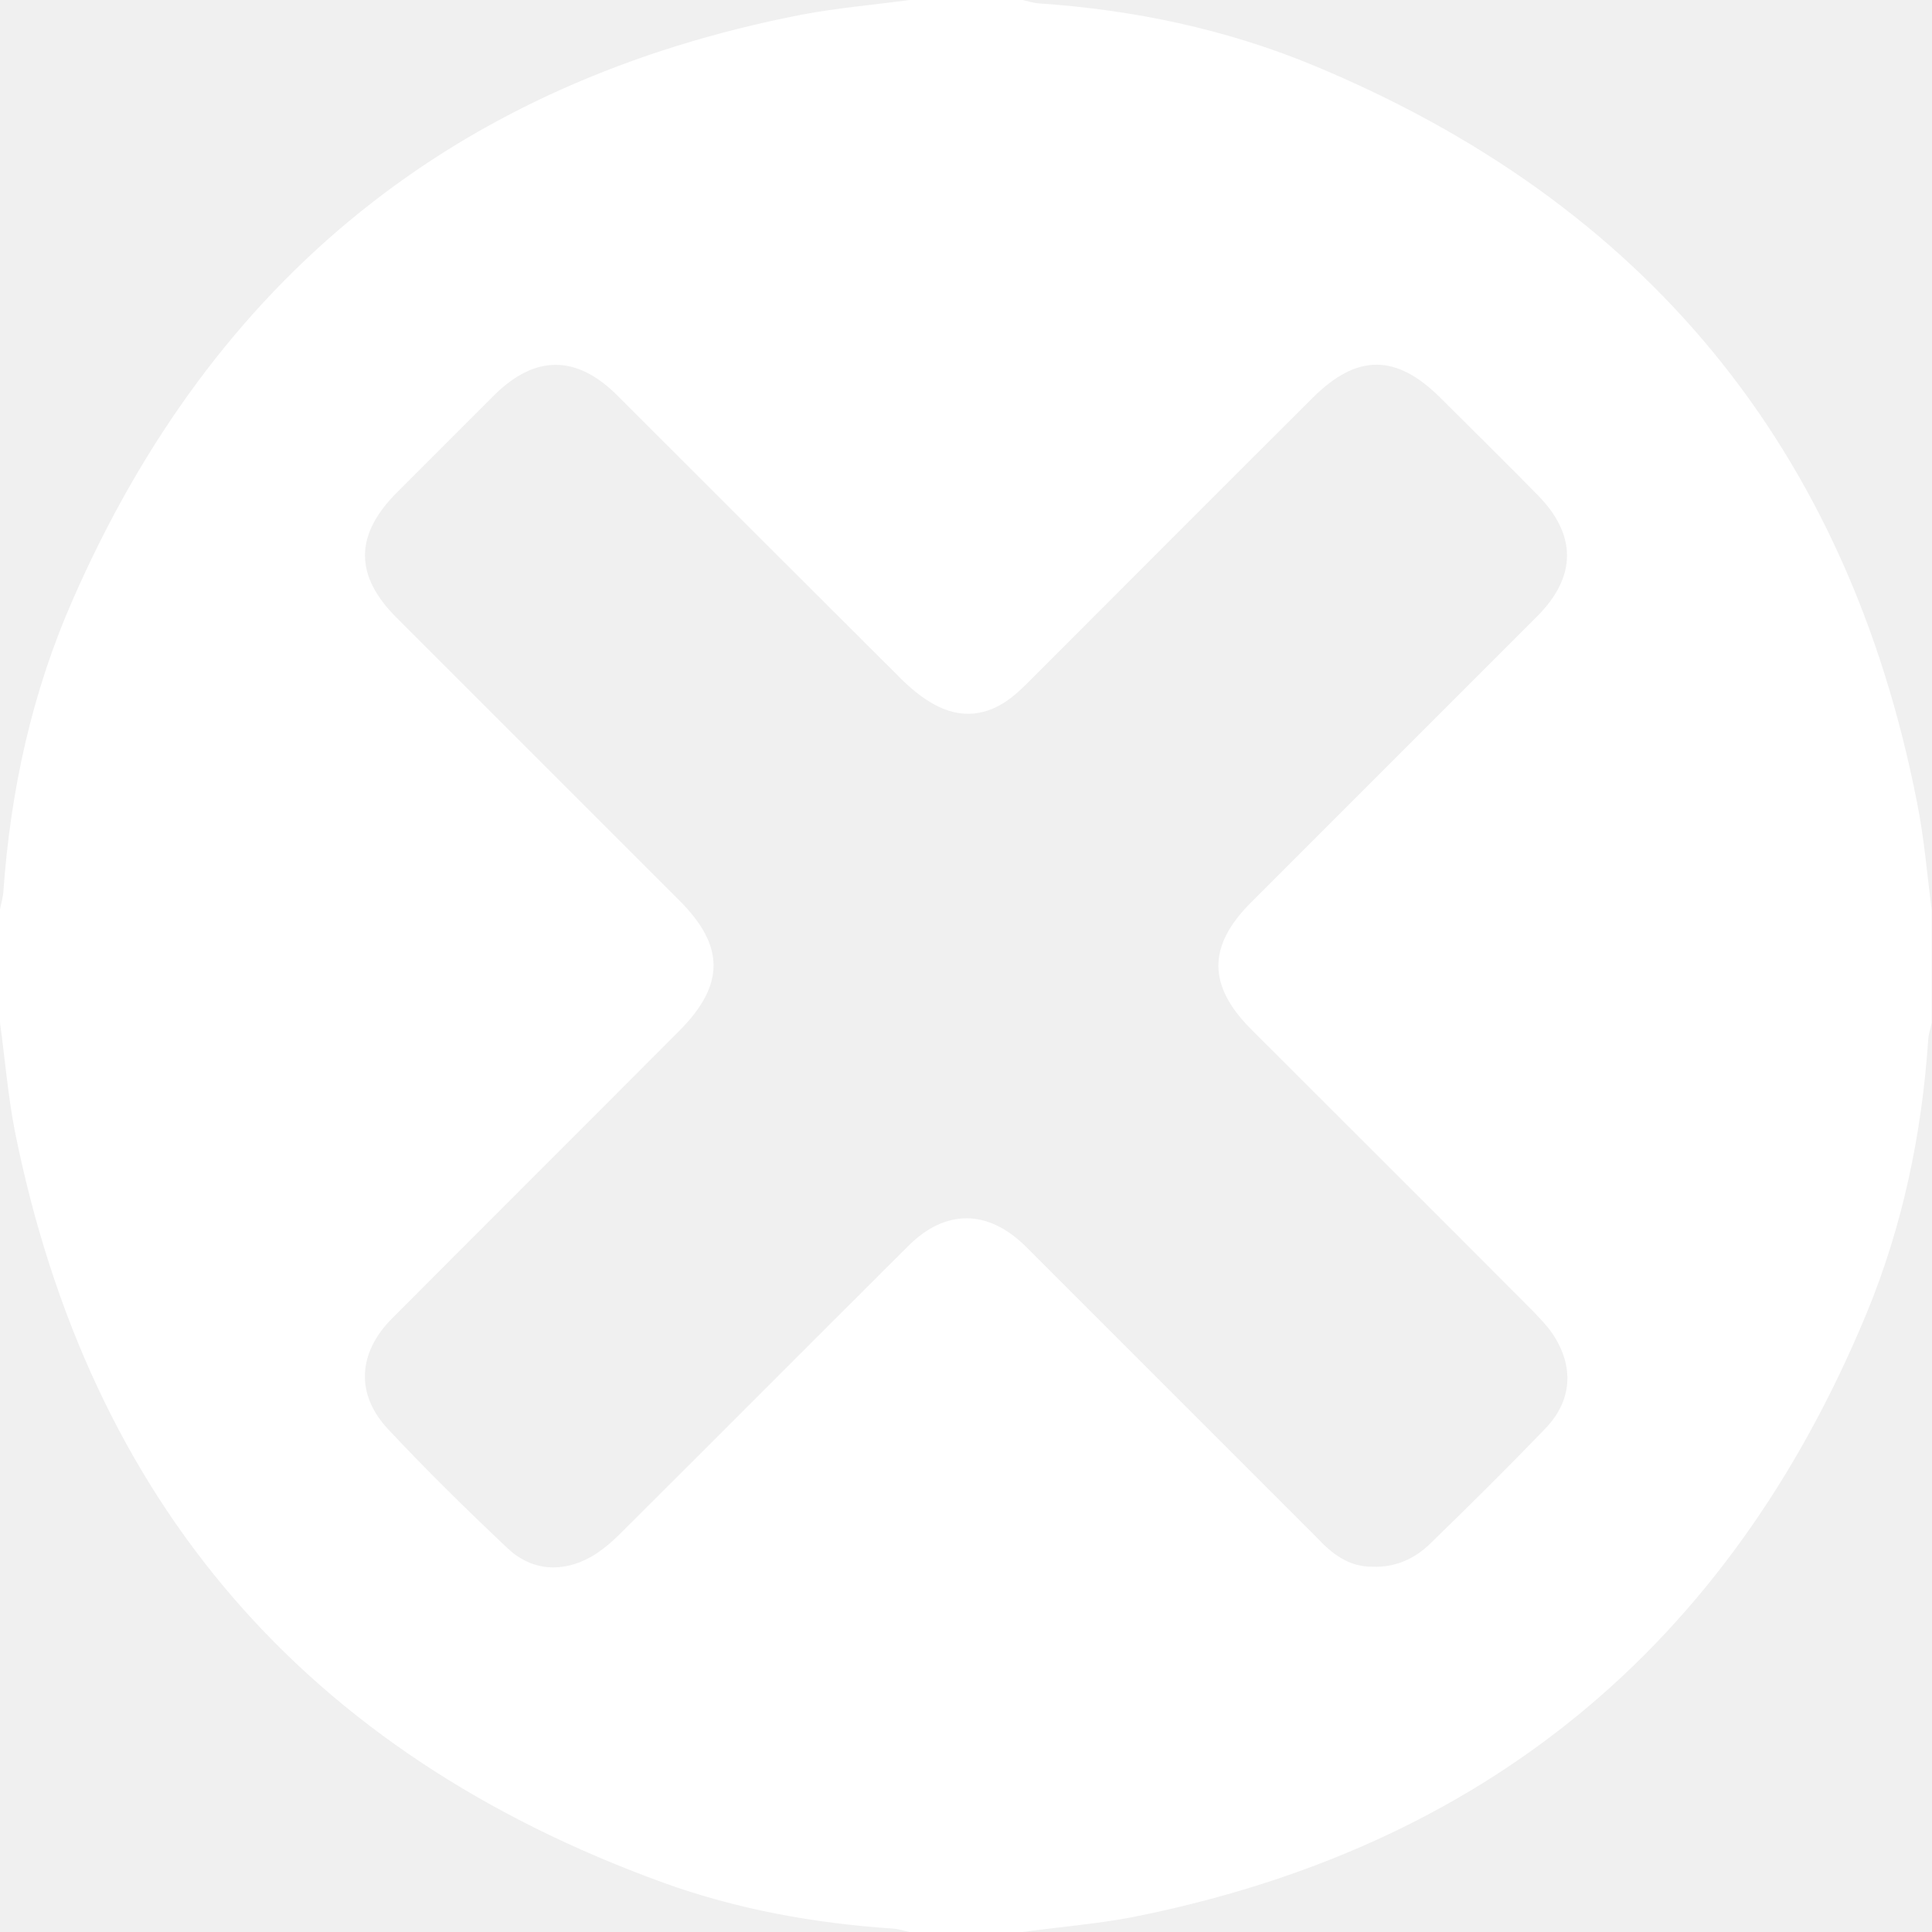
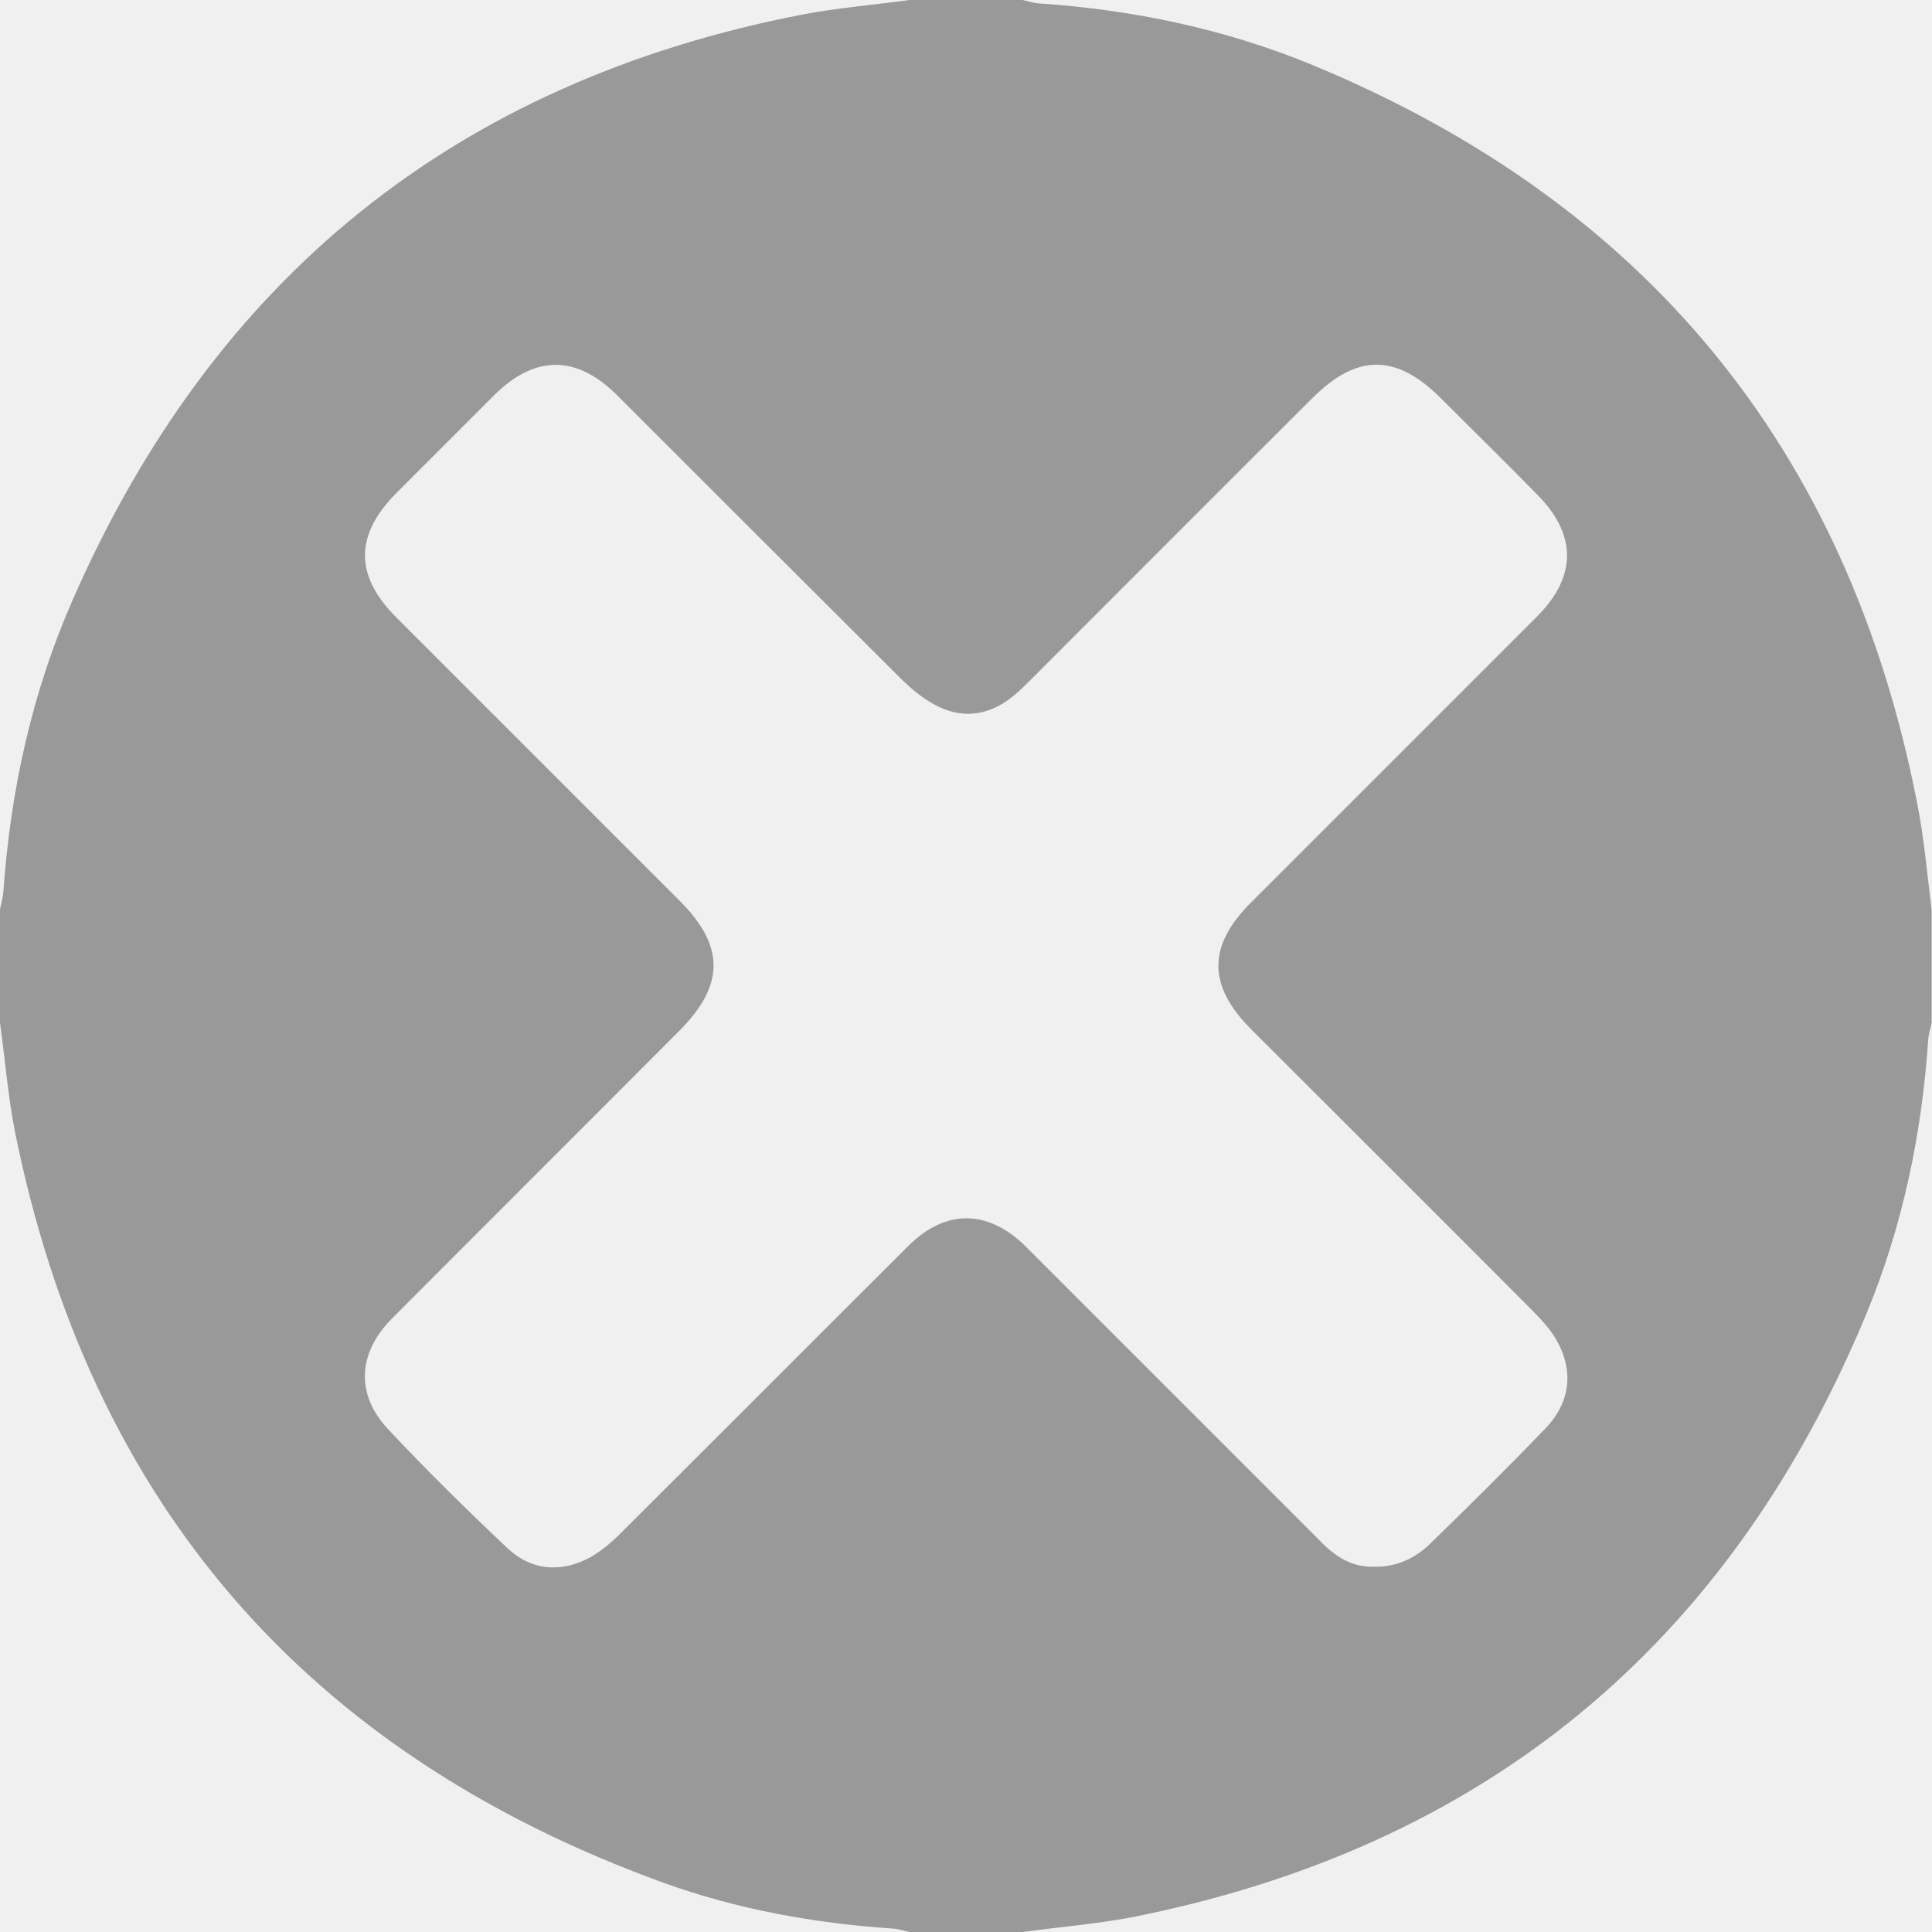
- <svg xmlns="http://www.w3.org/2000/svg" version="1.1" id="Слой_1" x="0px" y="0px" viewBox="0 0 512 512" style="enable-background:new 0 0 512 512;" xml:space="preserve">
+ <svg xmlns="http://www.w3.org/2000/svg" version="1.1" id="Слой_1" x="0px" y="0px" viewBox="-49 141 512 512" style="enable-background:new -49 141 512 512;" xml:space="preserve">
  <style type="text/css">
- 	.st0{fill:#FFFFFF;}
+ 	.st0{fill:#999999;}
</style>
-   <path class="st0" d="M271,512c-10,0-20,0-30,0c-1.4-0.3-2.9-0.8-4.3-0.9c-20.9-1.4-41.4-5.1-61-12.2  C81.2,464.6,23.7,398.3,3.9,299.6C2.1,290.2,1.3,280.5,0,271c0-10,0-20,0-30c0.3-1.6,0.8-3.2,0.9-4.8c1.9-26.8,7.6-52.8,18.4-77.3  C56.6,73.7,120.9,21.7,212.4,3.9c9.4-1.8,19.1-2.6,28.6-3.9c10,0,20,0,30,0c1.4,0.3,2.9,0.8,4.3,0.9c25.1,1.7,49.5,6.8,72.7,16.4  c88,36.5,141.6,101.5,160,195.2c1.9,9.4,2.7,19.1,3.9,28.6c0,10,0,20,0,30c-0.3,1.5-0.8,2.9-0.9,4.4c-1.7,25.1-6.8,49.5-16.4,72.7  c-36.5,88-101.5,141.6-195.2,160C290.2,509.9,280.5,510.7,271,512z M363.9,415.2c6,0.2,11.2-2.2,15.3-6.3  c10.3-10,20.5-20.1,30.4-30.4c7.1-7.4,7.6-16.5,1.8-25.1c-1.5-2.2-3.4-4.1-5.2-6c-24.8-24.9-49.7-49.7-74.6-74.6  c-11.6-11.6-11.6-22.1-0.1-33.6c25.3-25.3,50.7-50.7,76-76c10.3-10.4,10.4-21.4,0.1-31.9c-8.5-8.7-17.2-17.2-25.8-25.8  c-11.8-11.8-22.2-11.8-34,0c-24.9,24.8-49.7,49.7-74.6,74.6c-1.6,1.6-3.3,3.3-5.1,4.7c-6.4,5-13.4,5.8-20.5,1.9  c-3.3-1.8-6.3-4.3-9-7c-25-24.9-50-49.9-75-74.9c-10.8-10.8-21.8-10.8-32.6-0.1c-8.6,8.6-17.2,17.2-25.8,25.8  c-11.3,11.3-11.3,22.1,0,33.3c25,25,50,50,74.9,74.9c12,12,12,22.3,0,34.4c-25.4,25.5-50.9,50.9-76.3,76.4c-9,9.1-9.6,20.1-0.9,29.3  c10.1,10.8,20.7,21.2,31.5,31.4c6.4,6.1,14.5,6.7,22.2,2.4c2.8-1.6,5.4-3.8,7.8-6.2c25.5-25.4,50.9-50.9,76.4-76.3  c9.8-9.7,20.9-9.6,30.8,0c0.6,0.6,1.2,1.2,1.8,1.8c25.2,25.2,50.4,50.4,75.6,75.6C353,411.8,357.5,415.3,363.9,415.2z" />
+   <path class="st0" d="M222,653c-10,0-20,0-30,0c-1.4-0.3-2.9-0.8-4.3-0.9c-20.9-1.4-41.4-5.1-61-12.2  c-94.5-34.3-152-100.6-171.8-199.3c-1.8-9.4-2.6-19.1-3.9-28.6c0-10,0-20,0-30c0.3-1.6,0.8-3.2,0.9-4.8c1.9-26.8,7.6-52.8,18.4-77.3  c37.3-85.2,101.6-137.2,193.1-155c9.4-1.8,19.1-2.6,28.6-3.9c10,0,20,0,30,0c1.4,0.3,2.9,0.8,4.3,0.9c25.1,1.7,49.5,6.8,72.7,16.4  c88,36.5,141.6,101.5,160,195.2c1.9,9.4,2.7,19.1,3.9,28.6c0,10,0,20,0,30c-0.3,1.5-0.8,2.9-0.9,4.4c-1.7,25.1-6.8,49.5-16.4,72.7  c-36.5,88-101.5,141.6-195.2,160C241.2,650.9,231.5,651.7,222,653z M314.9,556.2c6,0.2,11.2-2.2,15.3-6.3  c10.3-10,20.5-20.1,30.4-30.4c7.1-7.4,7.6-16.5,1.8-25.1c-1.5-2.2-3.4-4.1-5.2-6c-24.8-24.9-49.7-49.7-74.6-74.6  c-11.6-11.6-11.6-22.1-0.1-33.6c25.3-25.3,50.7-50.7,76-76c10.3-10.4,10.4-21.4,0.1-31.9c-8.5-8.7-17.2-17.2-25.8-25.8  c-11.8-11.8-22.2-11.8-34,0c-24.9,24.8-49.7,49.7-74.6,74.6c-1.6,1.6-3.3,3.3-5.1,4.7c-6.4,5-13.4,5.8-20.5,1.9  c-3.3-1.8-6.3-4.3-9-7c-25-24.9-50-49.9-75-74.9C103.8,235,92.8,235,82,245.7c-8.6,8.6-17.2,17.2-25.8,25.8  c-11.3,11.3-11.3,22.1,0,33.3c25,25,50,50,74.9,74.9c12,12,12,22.3,0,34.4c-25.4,25.5-50.9,50.9-76.3,76.4c-9,9.1-9.6,20.1-0.9,29.3  C64,530.6,74.6,541,85.4,551.2c6.4,6.1,14.5,6.7,22.2,2.4c2.8-1.6,5.4-3.8,7.8-6.2c25.5-25.4,50.9-50.9,76.4-76.3  c9.8-9.7,20.9-9.6,30.8,0c0.6,0.6,1.2,1.2,1.8,1.8c25.2,25.2,50.4,50.4,75.6,75.6C304,552.8,308.5,556.3,314.9,556.2z" />
</svg>
